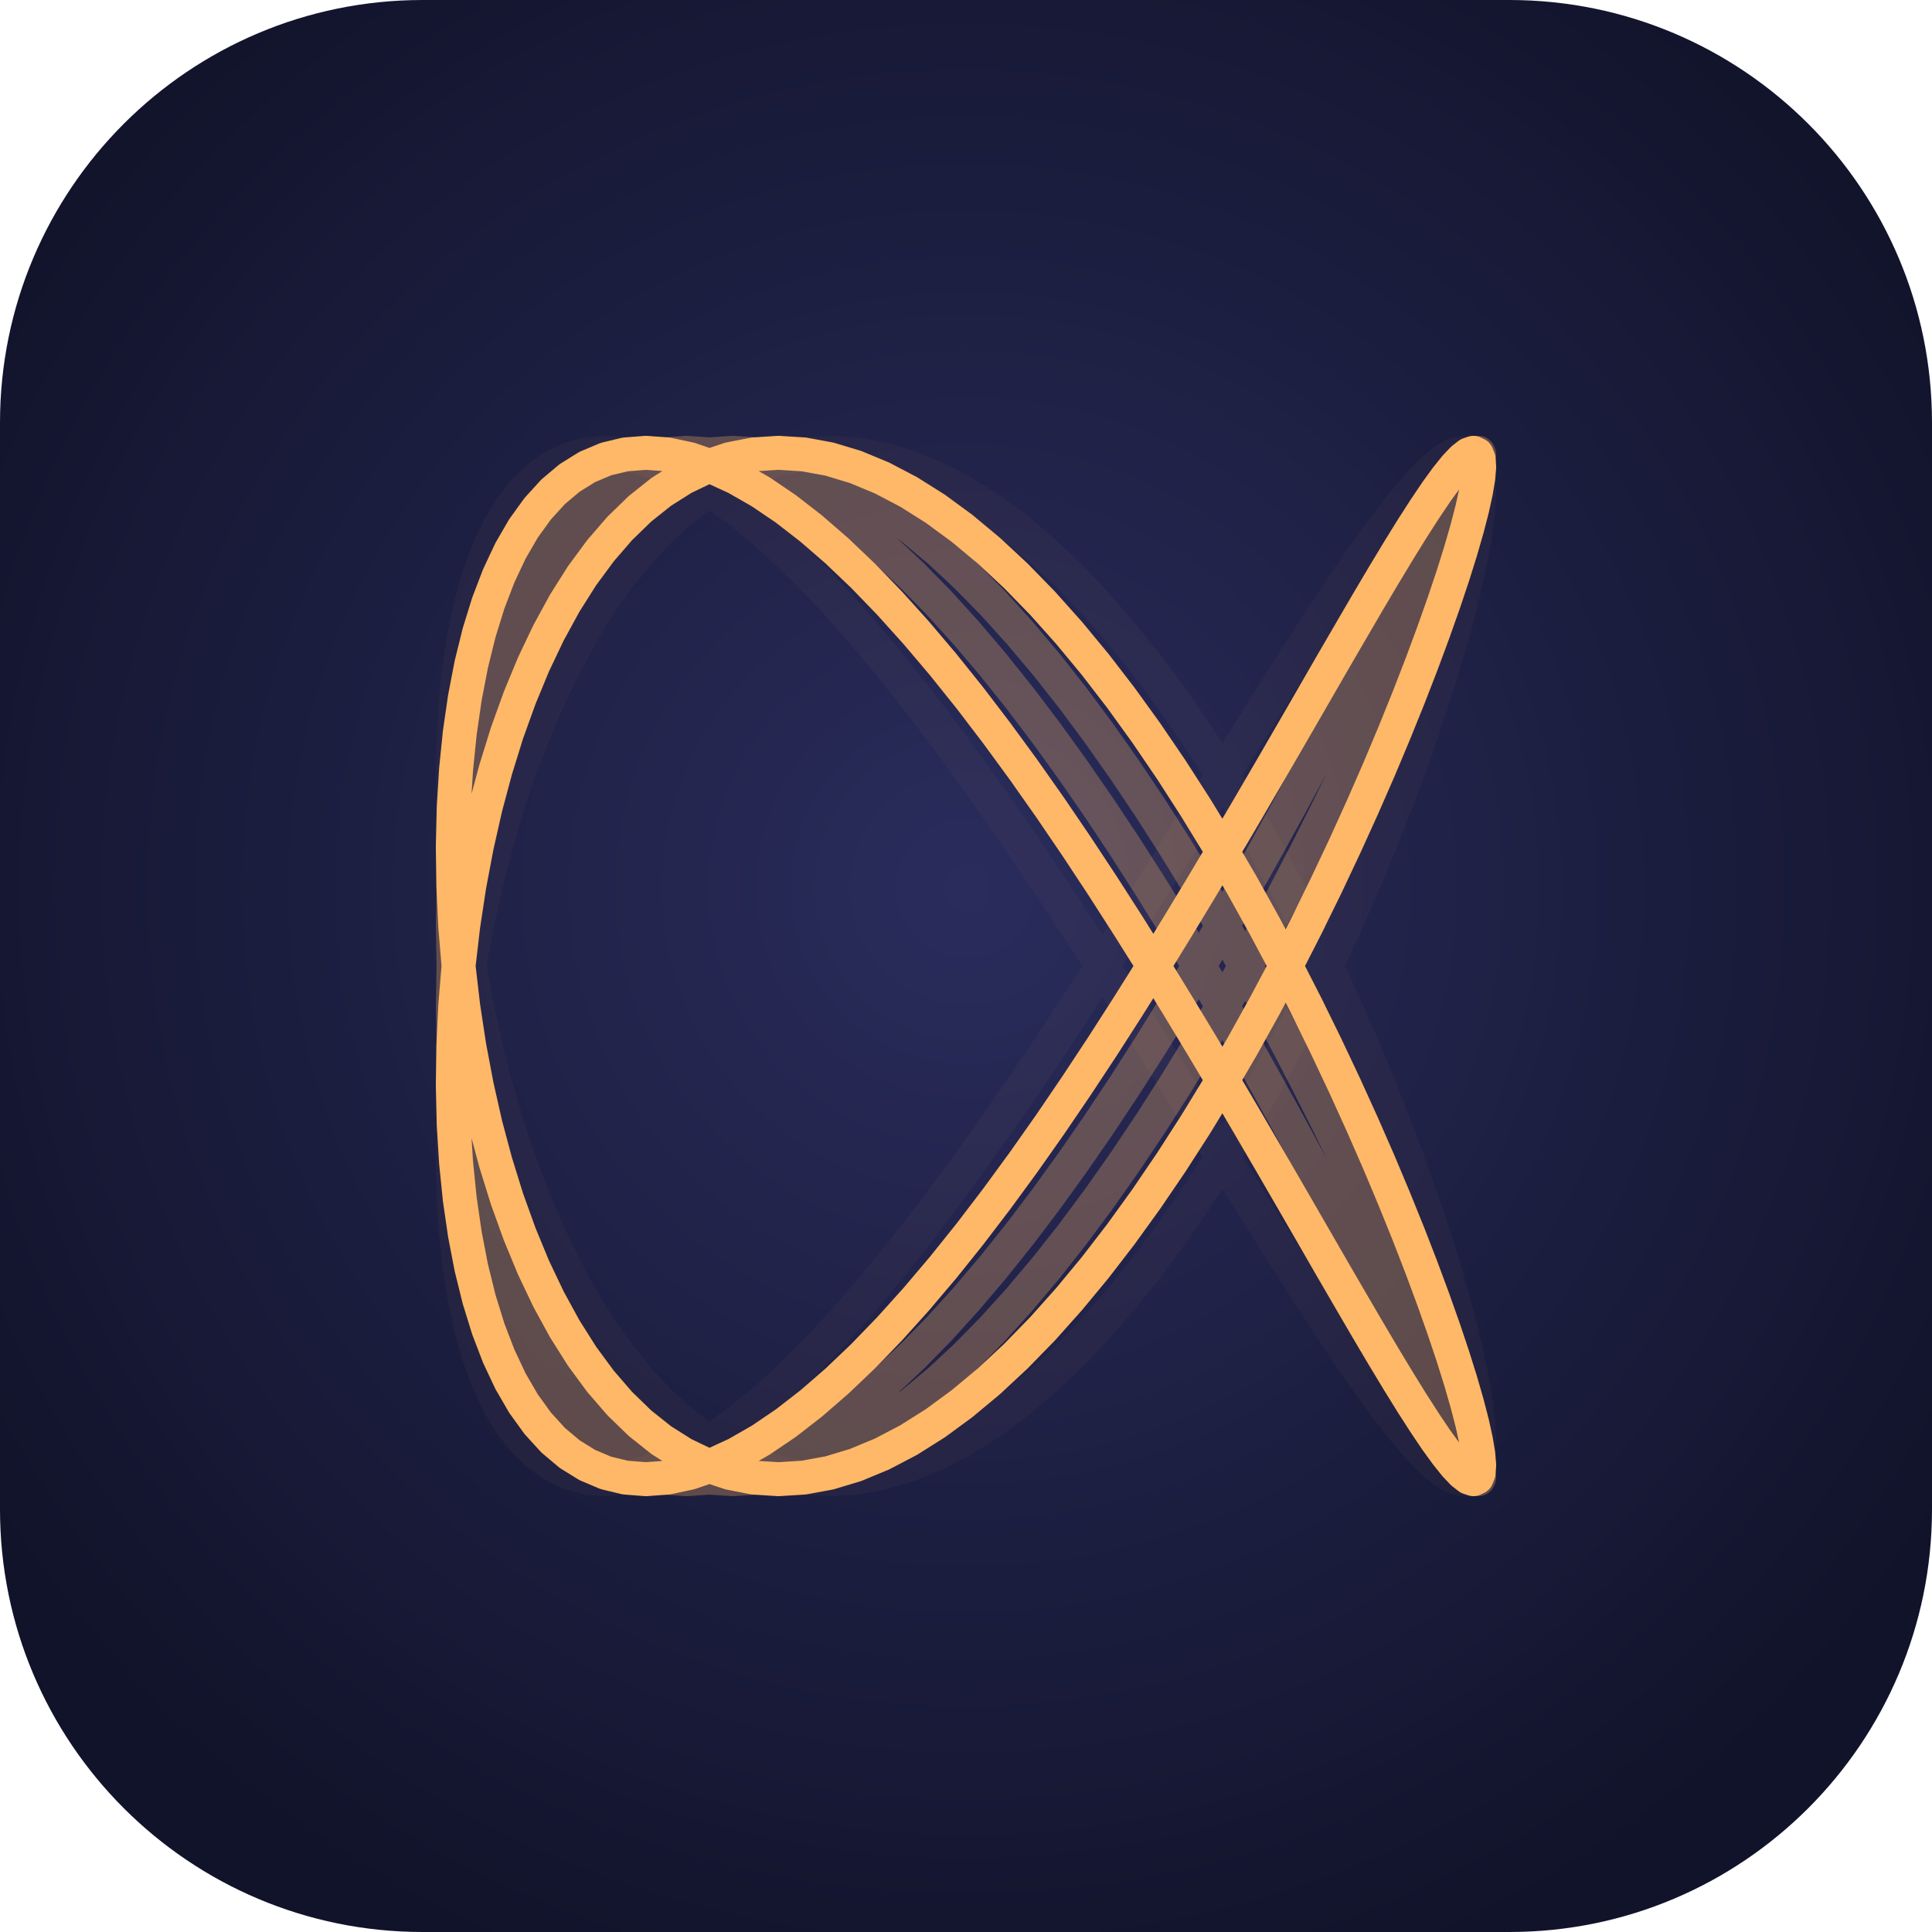
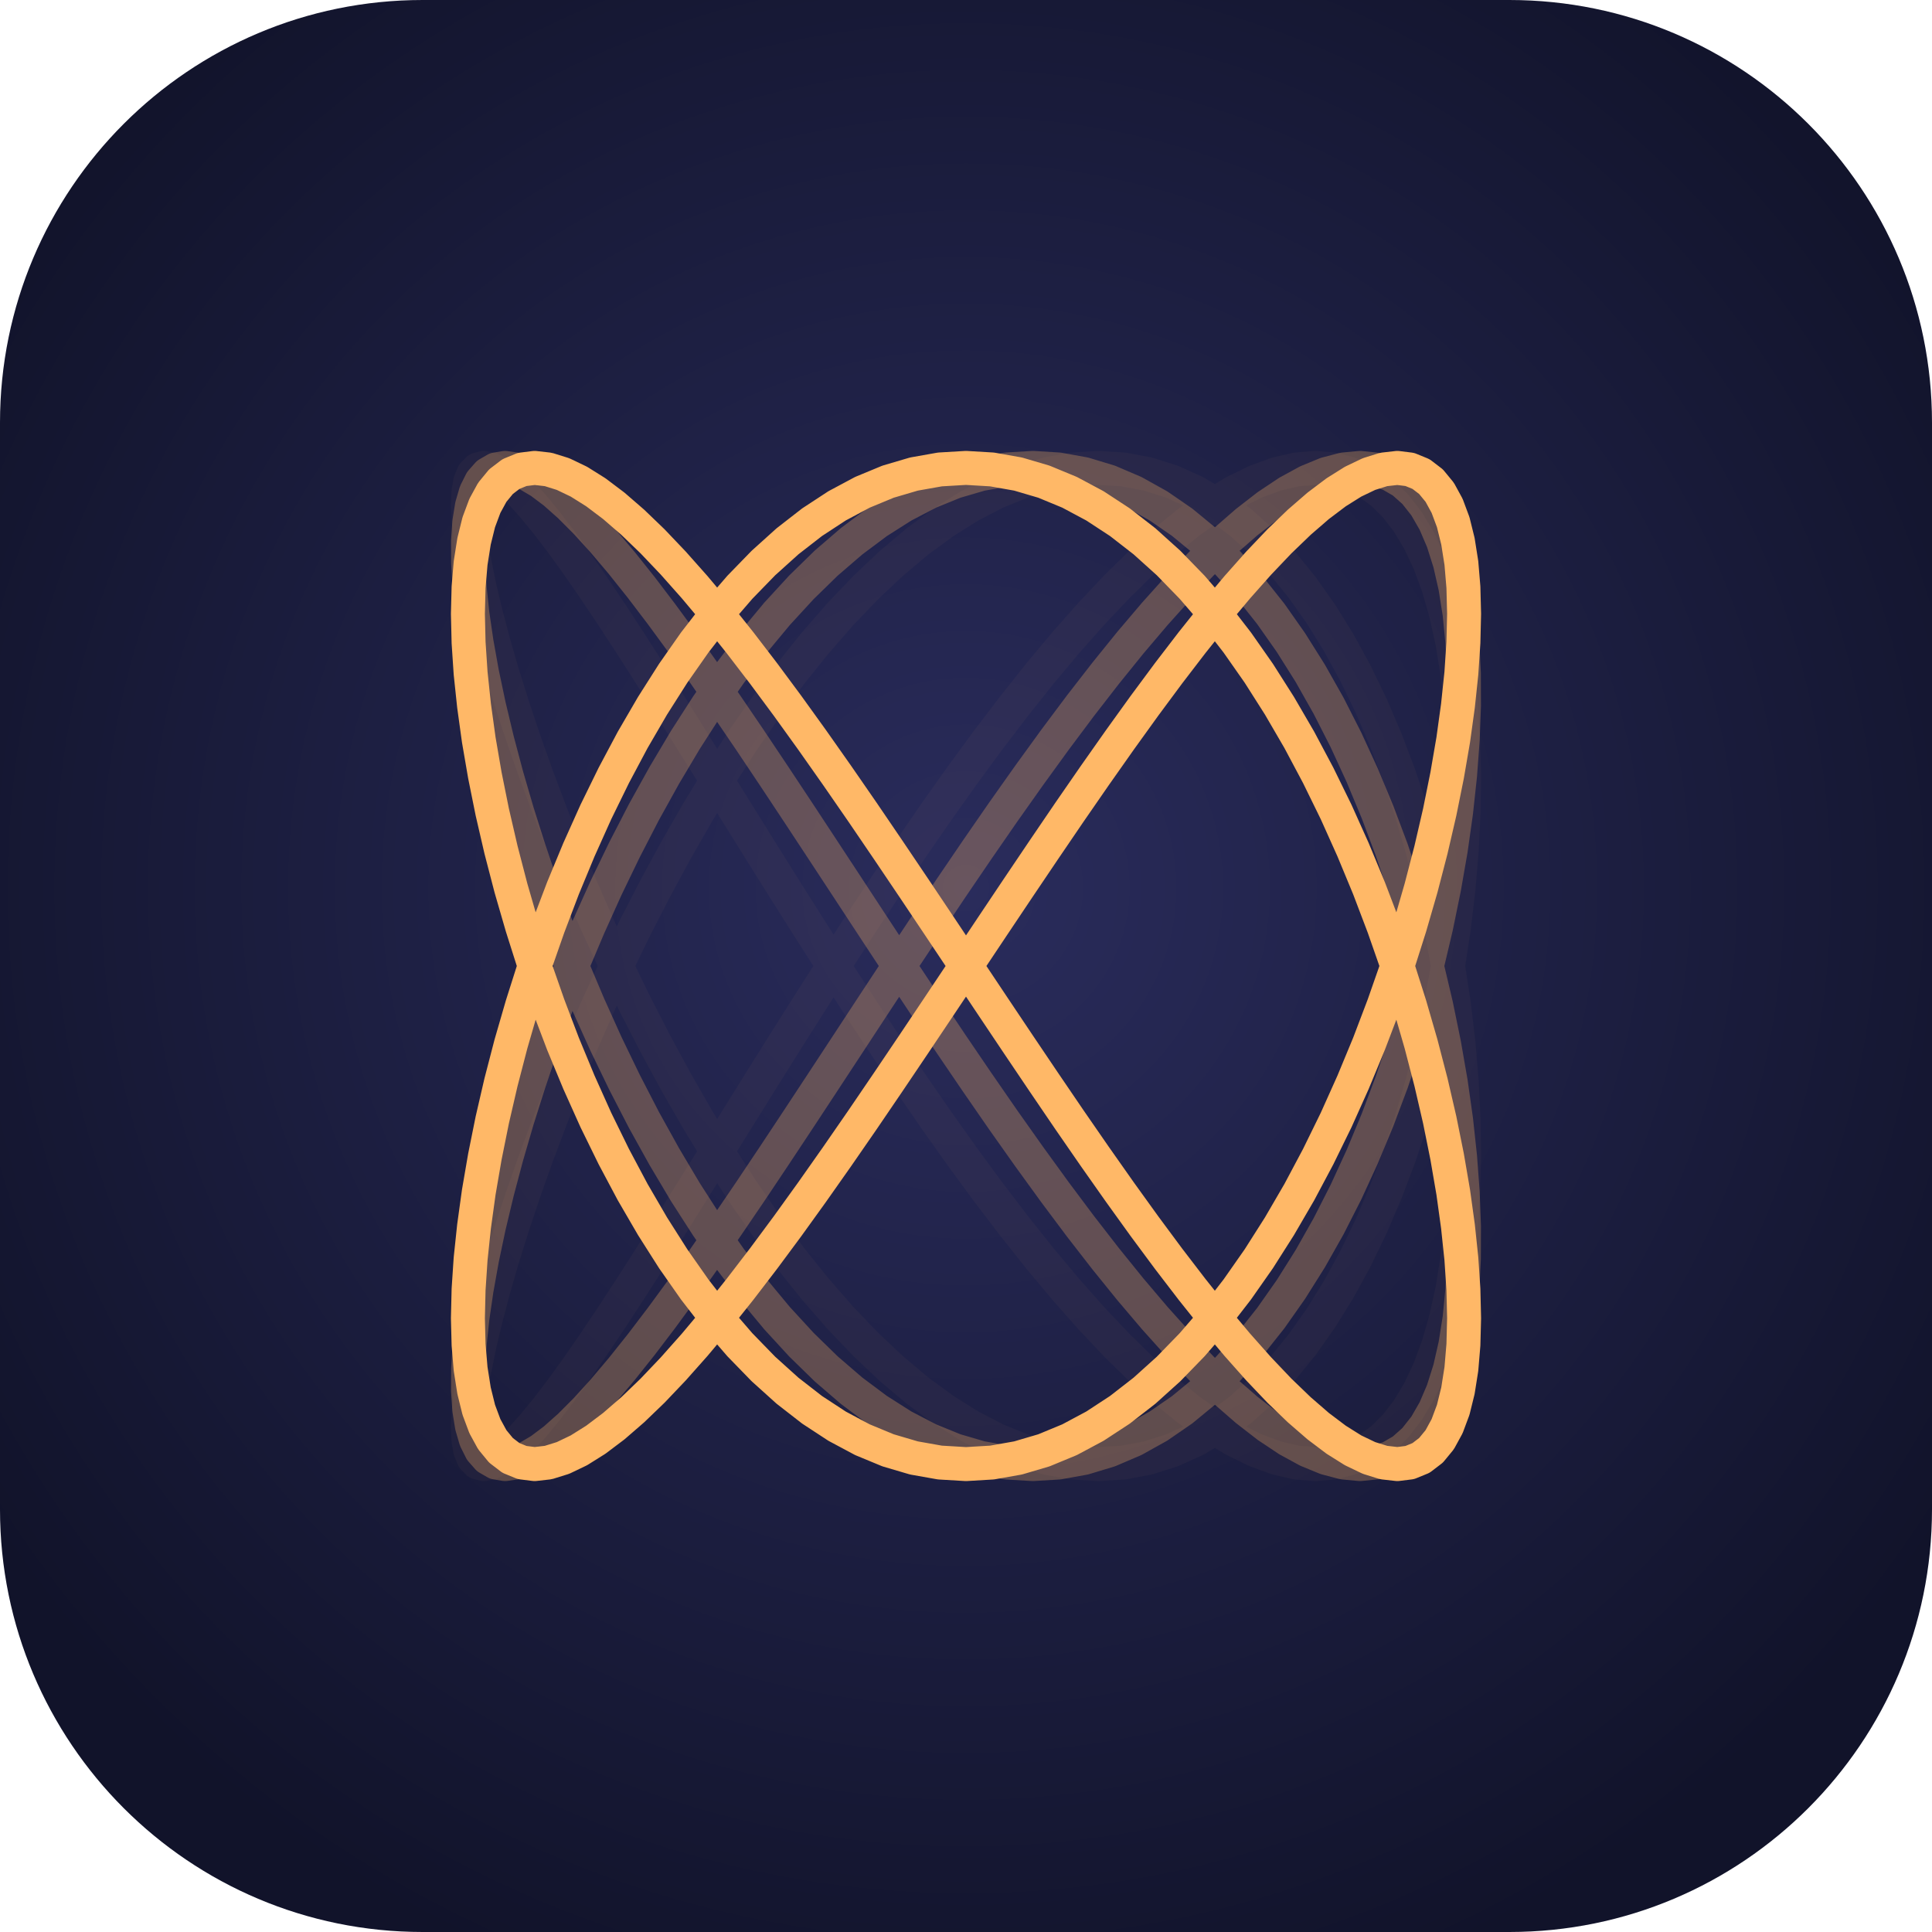
<svg xmlns="http://www.w3.org/2000/svg" width="512" height="512" viewBox="0 0 512 512" fill="none">
  <defs>
    <radialGradient id="glow" cx="50%" cy="46%" r="60%">
      <stop offset="0" stop-color="#2a2c5c" />
      <stop offset="1" stop-color="#11132a" />
    </radialGradient>
  </defs>
  <rect width="512" height="512" rx="112" fill="url(#glow)" />
-   <g transform="translate(86 86)" stroke="#ffb867" stroke-width="9" stroke-linejoin="round">
-     <path d="M206.18 170.00L212.99 180.67L219.69 191.28L226.24 201.75L232.65 212.03L238.88 222.04L244.92 231.74L250.76 241.06L256.38 249.94L261.76 258.32L266.88 266.17L271.75 273.42L276.33 280.03L280.62 285.96L284.61 291.18L288.28 295.65L291.64 299.34L294.65 302.24L297.33 304.33L299.65 305.58L301.63 306.00L303.24 305.58L304.48 304.33L305.36 302.24L305.86 299.34L306.00 295.65L305.76 291.18L305.14 285.96L304.16 280.03L302.81 273.42L301.10 266.17L299.03 258.32L296.60 249.94L293.82 241.06L290.71 231.74L287.27 222.04L283.50 212.03L279.43 201.75L275.05 191.28L270.38 180.67L265.44 170.00L260.24 159.33L254.79 148.72L249.11 138.25L243.22 127.97L237.12 117.96L230.83 108.26L224.39 98.94L217.79 90.06L211.06 81.68L204.22 73.83L197.28 66.58L190.27 59.97L183.20 54.04L176.10 48.82L168.98 44.35L161.87 40.66L154.77 37.76L147.72 35.67L140.73 34.42L133.82 34.00L127.01 34.42L120.31 35.67L113.76 37.76L107.35 40.66L101.12 44.35L95.08 48.82L89.24 54.04L83.62 59.97L78.24 66.58L73.12 73.83L68.25 81.68L63.67 90.06L59.38 98.94L55.39 108.26L51.72 117.96L48.36 127.97L45.35 138.25L42.67 148.72L40.35 159.33L38.37 170.00L36.76 180.67L35.52 191.28L34.64 201.75L34.14 212.03L34.00 222.04L34.24 231.74L34.86 241.06L35.84 249.94L37.19 258.32L38.90 266.17L40.97 273.42L43.40 280.03L46.18 285.96L49.29 291.18L52.73 295.65L56.50 299.34L60.57 302.24L64.95 304.33L69.62 305.58L74.56 306.00L79.76 305.58L85.21 304.33L90.89 302.24L96.78 299.34L102.88 295.65L109.17 291.18L115.61 285.96L122.21 280.03L128.94 273.42L135.78 266.17L142.72 258.32L149.73 249.94L156.80 241.06L163.90 231.74L171.02 222.04L178.13 212.03L185.23 201.75L192.28 191.28L199.27 180.67L206.18 170.00L212.99 159.33L219.69 148.72L226.24 138.25L232.65 127.97L238.88 117.96L244.92 108.26L250.76 98.94L256.38 90.06L261.76 81.68L266.88 73.83L271.75 66.58L276.33 59.97L280.62 54.04L284.61 48.82L288.28 44.35L291.64 40.66L294.65 37.76L297.33 35.67L299.65 34.42L301.63 34.00L303.24 34.42L304.48 35.67L305.36 37.76L305.86 40.66L306.00 44.35L305.76 48.82L305.14 54.04L304.16 59.97L302.81 66.58L301.10 73.83L299.03 81.68L296.60 90.06L293.82 98.94L290.71 108.26L287.27 117.96L283.50 127.97L279.43 138.25L275.05 148.72L270.38 159.33L265.44 170.00L260.24 180.67L254.79 191.28L249.11 201.75L243.22 212.03L237.12 222.04L230.83 231.74L224.39 241.06L217.79 249.94L211.06 258.32L204.22 266.17L197.28 273.42L190.27 280.03L183.20 285.96L176.10 291.18L168.98 295.65L161.87 299.34L154.77 302.24L147.72 304.33L140.73 305.58L133.82 306.00L127.01 305.58L120.31 304.33L113.76 302.24L107.35 299.34L101.12 295.65L95.08 291.18L89.24 285.96L83.62 280.03L78.24 273.42L73.12 266.17L68.25 258.32L63.67 249.94L59.38 241.06L55.39 231.74L51.72 222.04L48.36 212.03L45.35 201.75L42.67 191.28L40.35 180.67L38.37 170.00L36.76 159.33L35.52 148.72L34.64 138.25L34.14 127.97L34.00 117.96L34.24 108.26L34.86 98.94L35.84 90.06L37.19 81.68L38.90 73.83L40.97 66.58L43.40 59.97L46.18 54.04L49.29 48.82L52.73 44.35L56.50 40.66L60.57 37.76L64.95 35.67L69.62 34.42L74.56 34.00L79.76 34.42L85.21 35.67L90.89 37.76L96.78 40.66L102.88 44.35L109.17 48.82L115.61 54.04L122.21 59.97L128.94 66.58L135.78 73.83L142.72 81.68L149.73 90.06L156.80 98.94L163.90 108.26L171.02 117.96L178.13 127.97L185.23 138.25L192.28 148.72L199.27 159.33L206.18 170.00Z" opacity="0.037" />
-     <path d="M231.74 170.00L238.00 180.67L244.07 191.28L249.94 201.75L255.59 212.03L261.00 222.04L266.17 231.74L271.07 241.06L275.69 249.94L280.03 258.32L284.06 266.17L287.78 273.42L291.18 280.03L294.24 285.96L296.97 291.18L299.34 295.65L301.37 299.34L303.03 302.24L304.33 304.33L305.25 305.58L305.81 306.00L306.00 305.58L305.81 304.33L305.25 302.24L304.33 299.34L303.03 295.65L301.37 291.18L299.34 285.96L296.97 280.03L294.24 273.42L291.18 266.17L287.78 258.32L284.06 249.94L280.03 241.06L275.69 231.74L271.07 222.04L266.17 212.03L261.00 201.75L255.59 191.28L249.94 180.67L244.07 170.00L238.00 159.33L231.74 148.72L225.32 138.25L218.74 127.97L212.03 117.96L205.20 108.26L198.28 98.94L191.28 90.06L184.22 81.68L177.12 73.83L170.00 66.58L162.88 59.97L155.78 54.04L148.72 48.82L141.72 44.35L134.80 40.66L127.97 37.76L121.26 35.67L114.68 34.42L108.26 34.00L102.00 34.42L95.93 35.67L90.06 37.76L84.41 40.66L79.00 44.35L73.83 48.82L68.93 54.04L64.31 59.97L59.97 66.58L55.94 73.83L52.22 81.68L48.82 90.06L45.76 98.94L43.03 108.26L40.66 117.96L38.63 127.97L36.97 138.25L35.67 148.72L34.75 159.33L34.19 170.00L34.00 180.67L34.19 191.28L34.75 201.75L35.67 212.03L36.97 222.04L38.63 231.74L40.66 241.06L43.03 249.94L45.76 258.32L48.82 266.17L52.22 273.42L55.94 280.03L59.97 285.96L64.31 291.18L68.93 295.65L73.83 299.34L79.00 302.24L84.41 304.33L90.06 305.58L95.93 306.00L102.00 305.58L108.26 304.33L114.68 302.24L121.26 299.34L127.97 295.65L134.80 291.18L141.72 285.96L148.72 280.03L155.78 273.42L162.88 266.17L170.00 258.32L177.12 249.94L184.22 241.06L191.28 231.74L198.28 222.04L205.20 212.03L212.03 201.75L218.74 191.28L225.32 180.67L231.74 170.00L238.00 159.33L244.07 148.72L249.94 138.25L255.59 127.97L261.00 117.96L266.17 108.26L271.07 98.94L275.69 90.06L280.03 81.68L284.06 73.83L287.78 66.58L291.18 59.97L294.24 54.04L296.97 48.82L299.34 44.35L301.37 40.66L303.03 37.76L304.33 35.67L305.25 34.42L305.81 34.00L306.00 34.42L305.81 35.67L305.25 37.76L304.33 40.66L303.03 44.35L301.37 48.82L299.34 54.04L296.97 59.97L294.24 66.58L291.18 73.83L287.78 81.68L284.06 90.06L280.03 98.94L275.69 108.26L271.07 117.96L266.17 127.97L261.00 138.25L255.59 148.72L249.94 159.33L244.07 170.00L238.00 180.67L231.74 191.28L225.32 201.75L218.74 212.03L212.03 222.04L205.20 231.74L198.28 241.06L191.28 249.94L184.22 258.32L177.12 266.17L170.00 273.42L162.88 280.03L155.78 285.96L148.72 291.18L141.72 295.65L134.80 299.34L127.97 302.24L121.26 304.33L114.68 305.58L108.26 306.00L102.00 305.58L95.93 304.33L90.06 302.24L84.41 299.34L79.00 295.65L73.83 291.18L68.93 285.96L64.31 280.03L59.97 273.42L55.94 266.17L52.22 258.32L48.82 249.94L45.76 241.06L43.03 231.74L40.66 222.04L38.63 212.03L36.97 201.75L35.67 191.28L34.75 180.67L34.19 170.00L34.00 159.33L34.19 148.72L34.75 138.25L35.67 127.97L36.97 117.96L38.63 108.26L40.66 98.94L43.03 90.06L45.76 81.68L48.82 73.83L52.22 66.58L55.94 59.97L59.97 54.04L64.31 48.82L68.93 44.35L73.83 40.66L79.00 37.76L84.41 35.67L90.06 34.42L95.93 34.00L102.00 34.42L108.26 35.67L114.68 37.76L121.26 40.66L127.97 44.35L134.80 48.82L141.72 54.04L148.72 59.97L155.78 66.58L162.88 73.83L170.00 81.68L177.12 90.06L184.22 98.94L191.28 108.26L198.28 117.96L205.20 127.97L212.03 138.25L218.74 148.72L225.32 159.33L231.74 170.00Z" opacity="0.296" />
-     <path d="M254.79 170.00L260.24 180.67L265.44 191.28L270.38 201.75L275.05 212.03L279.43 222.04L283.50 231.74L287.27 241.06L290.71 249.94L293.82 258.32L296.60 266.17L299.03 273.42L301.10 280.03L302.81 285.96L304.16 291.18L305.14 295.65L305.76 299.34L306.00 302.24L305.86 304.33L305.36 305.58L304.48 306.00L303.24 305.58L301.63 304.33L299.65 302.24L297.33 299.34L294.65 295.65L291.64 291.18L288.28 285.96L284.61 280.03L280.62 273.42L276.33 266.17L271.75 258.32L266.88 249.94L261.76 241.06L256.38 231.74L250.76 222.04L244.92 212.03L238.88 201.75L232.65 191.28L226.24 180.67L219.69 170.00L212.99 159.33L206.18 148.72L199.27 138.25L192.28 127.97L185.23 117.96L178.13 108.26L171.02 98.94L163.90 90.06L156.80 81.68L149.73 73.83L142.72 66.58L135.78 59.97L128.94 54.04L122.21 48.82L115.61 44.35L109.17 40.66L102.88 37.76L96.78 35.67L90.89 34.42L85.21 34.00L79.76 34.42L74.56 35.67L69.62 37.76L64.95 40.66L60.57 44.35L56.50 48.82L52.73 54.04L49.29 59.97L46.18 66.58L43.40 73.83L40.97 81.68L38.90 90.06L37.19 98.94L35.84 108.26L34.86 117.96L34.24 127.97L34.00 138.25L34.14 148.72L34.64 159.33L35.52 170.00L36.76 180.67L38.37 191.28L40.35 201.75L42.67 212.03L45.35 222.04L48.36 231.74L51.72 241.06L55.39 249.94L59.38 258.32L63.67 266.17L68.25 273.42L73.12 280.03L78.24 285.96L83.62 291.18L89.24 295.65L95.08 299.34L101.12 302.24L107.35 304.33L113.76 305.58L120.31 306.00L127.01 305.58L133.82 304.33L140.73 302.24L147.72 299.34L154.77 295.65L161.87 291.18L168.98 285.96L176.10 280.03L183.20 273.42L190.27 266.17L197.28 258.32L204.22 249.94L211.06 241.06L217.79 231.74L224.39 222.04L230.83 212.03L237.12 201.75L243.22 191.28L249.11 180.67L254.79 170.00L260.24 159.33L265.44 148.72L270.38 138.25L275.05 127.97L279.43 117.96L283.50 108.26L287.27 98.94L290.71 90.06L293.82 81.68L296.60 73.83L299.03 66.58L301.10 59.97L302.81 54.04L304.16 48.82L305.14 44.35L305.76 40.66L306.00 37.76L305.86 35.67L305.36 34.42L304.48 34.00L303.24 34.42L301.63 35.67L299.65 37.76L297.33 40.66L294.65 44.35L291.64 48.82L288.28 54.04L284.61 59.97L280.62 66.58L276.33 73.83L271.75 81.68L266.88 90.06L261.76 98.94L256.38 108.26L250.76 117.96L244.92 127.97L238.88 138.25L232.65 148.72L226.24 159.33L219.69 170.00L212.99 180.67L206.18 191.28L199.27 201.75L192.28 212.03L185.23 222.04L178.13 231.74L171.02 241.06L163.90 249.94L156.80 258.32L149.73 266.17L142.72 273.42L135.78 280.03L128.94 285.96L122.21 291.18L115.61 295.65L109.17 299.34L102.88 302.24L96.78 304.33L90.89 305.58L85.21 306.00L79.76 305.58L74.56 304.33L69.62 302.24L64.95 299.34L60.57 295.65L56.50 291.18L52.73 285.96L49.29 280.03L46.18 273.42L43.40 266.17L40.97 258.32L38.90 249.94L37.19 241.06L35.84 231.74L34.86 222.04L34.24 212.03L34.00 201.75L34.14 191.28L34.64 180.67L35.52 170.00L36.76 159.33L38.37 148.72L40.35 138.25L42.67 127.97L45.35 117.96L48.36 108.26L51.72 98.94L55.39 90.06L59.38 81.68L63.67 73.83L68.25 66.58L73.12 59.97L78.24 54.04L83.62 48.82L89.24 44.35L95.08 40.66L101.12 37.76L107.35 35.67L113.76 34.42L120.31 34.00L127.01 34.42L133.82 35.67L140.73 37.76L147.72 40.66L154.77 44.35L161.87 48.82L168.98 54.04L176.10 59.97L183.20 66.58L190.27 73.83L197.28 81.68L204.22 90.06L211.06 98.94L217.79 108.26L224.39 117.96L230.83 127.97L237.12 138.25L243.22 148.72L249.11 159.33L254.79 170.00Z" opacity="1.000" />
+   <g transform="translate(91 91)" stroke="#ffb867" stroke-width="9" stroke-linejoin="round">
+     <path d="M129.88 165.00L136.59 175.36L143.38 185.65L150.22 195.81L157.11 205.79L164.01 215.51L170.92 224.93L177.82 233.97L184.67 242.59L191.48 250.73L198.21 258.34L204.85 265.37L211.38 271.79L217.79 277.55L224.05 282.61L230.14 286.95L236.06 290.54L241.79 293.35L247.30 295.37L252.59 296.59L257.64 297.00L262.43 296.59L266.96 295.37L271.21 293.35L275.16 290.54L278.82 286.95L282.16 282.61L285.18 277.55L287.88 271.79L290.23 265.37L292.24 258.34L293.91 250.73L295.22 242.59L296.17 233.97L296.76 224.93L297.00 215.51L296.87 205.79L296.38 195.81L295.53 185.65L294.32 175.36L292.75 165.00L290.84 154.64L288.58 144.35L285.99 134.19L283.06 124.21L279.81 114.49L276.24 105.07L272.37 96.03L268.20 87.41L263.75 79.27L259.03 71.66L254.06 64.63L248.84 58.21L243.38 52.45L237.72 47.39L231.85 43.05L225.80 39.46L219.59 36.65L213.23 34.63L206.73 33.41L200.12 33.00L193.41 33.41L186.62 34.63L179.78 36.65L172.89 39.46L165.99 43.05L159.08 47.39L152.18 52.45L145.33 58.21L138.52 64.63L131.79 71.66L125.15 79.27L118.62 87.41L112.21 96.03L105.95 105.07L99.86 114.49L93.94 124.21L88.21 134.19L82.70 144.35L77.41 154.64L72.36 165.00L67.57 175.36L63.04 185.65L58.79 195.81L54.84 205.79L51.18 215.51L47.84 224.93L44.82 233.97L42.12 242.59L39.77 250.73L37.76 258.34L36.09 265.37L34.78 271.79L33.83 277.55L33.24 282.61L33.00 286.95L33.13 290.54L33.62 293.35L34.47 295.37L35.68 296.59L37.25 297.00L39.16 296.59L41.42 295.37L44.01 293.35L46.94 290.54L50.19 286.95L53.76 282.61L57.63 277.55L61.80 271.79L66.25 265.37L70.97 258.34L75.94 250.73L81.16 242.59L86.62 233.97L92.28 224.93L98.15 215.51L104.20 205.79L110.41 195.81L116.77 185.65L123.27 175.36L129.88 165.00L136.59 154.64L143.38 144.35L150.22 134.19L157.11 124.21L164.01 114.49L170.92 105.07L177.82 96.03L184.67 87.41L191.48 79.27L198.21 71.66L204.85 64.63L211.38 58.21L217.79 52.45L224.05 47.39L230.14 43.05L236.06 39.46L241.79 36.65L247.30 34.63L252.59 33.41L257.64 33.00L262.43 33.41L266.96 34.63L271.21 36.65L275.16 39.46L278.82 43.05L282.16 47.39L285.18 52.45L287.88 58.21L290.23 64.63L292.24 71.66L293.91 79.27L295.22 87.41L296.17 96.03L296.76 105.07L297.00 114.49L296.87 124.21L296.38 134.19L295.53 144.35L294.32 154.64L292.75 165.00L290.84 175.36L288.58 185.65L285.99 195.81L283.06 205.79L279.81 215.51L276.24 224.93L272.37 233.97L268.20 242.59L263.75 250.73L259.03 258.34L254.06 265.37L248.84 271.79L243.38 277.55L237.72 282.61L231.85 286.95L225.80 290.54L219.59 293.35L213.23 295.37L206.73 296.59L200.12 297.00L193.41 296.59L186.62 295.37L179.78 293.35L172.89 290.54L165.99 286.95L159.08 282.61L152.18 277.55L145.33 271.79L138.52 265.37L131.79 258.34L125.15 250.73L118.62 242.59L112.21 233.97L105.95 224.93L99.86 215.51L93.94 205.79L88.21 195.81L82.70 185.65L77.41 175.36L72.36 165.00L67.57 154.64L63.04 144.35L58.79 134.19L54.84 124.21L51.18 114.49L47.84 105.07L44.82 96.03L42.12 87.41L39.77 79.27L37.76 71.66L36.09 64.63L34.78 58.21L33.83 52.45L33.24 47.39L33.00 43.05L33.13 39.46L33.62 36.65L34.47 34.63L35.68 33.41L37.25 33.00L39.16 33.41L41.42 34.63L44.01 36.65L46.94 39.46L50.19 43.05L53.76 47.39L57.63 52.45L61.80 58.21L66.25 64.63L70.97 71.66L75.94 79.27L81.16 87.41L86.62 96.03L92.28 105.07L98.15 114.49L104.20 124.21L110.41 134.19L116.77 144.35L123.27 154.64L129.88 165.00Z" opacity="0.037" />
+     <path d="M147.28 165.00L154.15 175.36L161.05 185.65L167.96 195.81L174.86 205.79L181.74 215.51L188.57 224.93L195.33 233.97L202.02 242.59L208.60 250.73L215.06 258.34L221.38 265.37L227.55 271.79L233.55 277.55L239.36 282.61L244.96 286.95L250.35 290.54L255.50 293.35L260.41 295.37L265.05 296.59L269.42 297.00L273.50 296.59L277.29 295.37L280.77 293.35L283.93 290.54L286.76 286.95L289.26 282.61L291.42 277.55L293.24 271.79L294.70 265.37L295.81 258.34L296.55 250.73L296.94 242.59L296.97 233.97L296.63 224.93L295.93 215.51L294.88 205.79L293.47 195.81L291.70 185.65L289.59 175.36L287.14 165.00L284.35 154.64L281.24 144.35L277.81 134.19L274.06 124.21L270.02 114.49L265.69 105.07L261.09 96.03L256.22 87.41L251.10 79.27L245.75 71.66L240.17 64.63L234.39 58.21L228.42 52.45L222.27 47.39L215.97 43.05L209.53 39.46L202.96 36.65L196.29 34.63L189.54 33.41L182.72 33.00L175.85 33.41L168.95 34.63L162.04 36.65L155.14 39.46L148.26 43.05L141.43 47.39L134.67 52.45L127.98 58.21L121.40 64.63L114.94 71.66L108.62 79.27L102.45 87.41L96.45 96.03L90.64 105.07L85.04 114.49L79.65 124.21L74.50 134.19L69.59 144.35L64.95 154.64L60.58 165.00L56.50 175.36L52.71 185.65L49.23 195.81L46.07 205.79L43.24 215.51L40.74 224.93L38.58 233.97L36.76 242.59L35.30 250.73L34.19 258.34L33.45 265.37L33.06 271.79L33.03 277.55L33.37 282.61L34.07 286.95L35.12 290.54L36.53 293.35L38.30 295.37L40.41 296.59L42.86 297.00L45.65 296.59L48.76 295.37L52.19 293.35L55.94 290.54L59.98 286.95L64.31 282.61L68.91 277.55L73.78 271.79L78.90 265.37L84.25 258.34L89.83 250.73L95.61 242.59L101.58 233.97L107.73 224.93L114.03 215.51L120.47 205.79L127.04 195.81L133.71 185.65L140.46 175.36L147.28 165.00L154.15 154.64L161.05 144.35L167.96 134.19L174.86 124.21L181.74 114.49L188.57 105.07L195.33 96.03L202.02 87.41L208.60 79.27L215.06 71.66L221.38 64.63L227.55 58.21L233.55 52.45L239.36 47.39L244.96 43.05L250.35 39.46L255.50 36.65L260.41 34.63L265.05 33.41L269.42 33.00L273.50 33.41L277.29 34.63L280.77 36.65L283.93 39.46L286.76 43.05L289.26 47.39L291.42 52.45L293.24 58.21L294.70 64.63L295.81 71.66L296.55 79.27L296.94 87.41L296.97 96.03L296.63 105.07L295.93 114.49L294.88 124.21L293.47 134.19L291.70 144.35L289.59 154.64L287.14 165.00L284.35 175.36L281.24 185.65L277.81 195.81L274.06 205.79L270.02 215.51L265.69 224.93L261.09 233.97L256.22 242.59L251.10 250.73L245.75 258.34L240.17 265.37L234.39 271.79L228.42 277.55L222.27 282.61L215.97 286.95L209.53 290.54L202.96 293.35L196.29 295.37L189.54 296.59L182.72 297.00L175.85 296.59L168.95 295.37L162.04 293.35L155.14 290.54L148.26 286.95L141.43 282.61L134.67 277.55L127.98 271.79L121.40 265.37L114.94 258.34L108.62 250.73L102.45 242.59L96.45 233.97L90.64 224.93L85.04 215.51L79.65 205.79L74.50 195.81L69.59 185.65L64.95 175.36L60.58 165.00L56.50 154.64L52.71 144.35L49.23 134.19L46.07 124.21L43.24 114.49L40.74 105.07L38.58 96.03L36.76 87.41L35.30 79.27L34.19 71.66L33.45 64.63L33.06 58.21L33.03 52.45L33.37 47.39L34.07 43.05L35.12 39.46L36.53 36.65L38.30 34.63L40.41 33.41L42.86 33.00L45.65 33.41L48.76 34.63L52.19 36.65L55.94 39.46L59.98 43.05L64.31 47.39L68.91 52.45L73.78 58.21L78.90 64.63L84.25 71.66L89.83 79.27L95.61 87.41L101.58 96.03L107.73 105.07L114.03 114.49L120.47 124.21L127.04 134.19L133.71 144.35L140.46 154.64L147.28 165.00Z" opacity="0.296" />
+     <path d="M165.00 165.00L171.91 175.36L178.80 185.65L185.65 195.81L192.44 205.79L199.16 215.51L205.79 224.93L212.30 233.97L218.69 242.59L224.93 250.73L231.00 258.34L236.89 265.37L242.59 271.79L248.07 277.55L253.33 282.61L258.34 286.95L263.10 290.54L267.58 293.35L271.79 295.37L275.70 296.59L279.32 297.00L282.61 296.59L285.59 295.37L288.23 293.35L290.54 290.54L292.50 286.95L294.12 282.61L295.37 277.55L296.28 271.79L296.82 265.37L297.00 258.34L296.82 250.73L296.28 242.59L295.37 233.97L294.12 224.93L292.50 215.51L290.54 205.79L288.23 195.81L285.59 185.65L282.61 175.36L279.32 165.00L275.70 154.64L271.79 144.35L267.58 134.19L263.10 124.21L258.34 114.49L253.33 105.07L248.07 96.03L242.59 87.41L236.89 79.27L231.00 71.66L224.93 64.63L218.69 58.21L212.30 52.45L205.79 47.39L199.16 43.05L192.44 39.46L185.65 36.65L178.80 34.63L171.91 33.41L165.00 33.00L158.09 33.41L151.20 34.63L144.35 36.65L137.56 39.46L130.84 43.05L124.21 47.39L117.70 52.45L111.31 58.21L105.07 64.63L99.00 71.66L93.11 79.27L87.41 87.41L81.93 96.03L76.67 105.07L71.66 114.49L66.90 124.21L62.42 134.19L58.21 144.35L54.30 154.64L50.68 165.00L47.39 175.36L44.41 185.65L41.77 195.81L39.46 205.79L37.50 215.51L35.88 224.93L34.63 233.97L33.72 242.59L33.18 250.73L33.00 258.34L33.18 265.37L33.72 271.79L34.63 277.55L35.88 282.61L37.50 286.95L39.46 290.54L41.77 293.35L44.41 295.37L47.39 296.59L50.68 297.00L54.30 296.59L58.21 295.37L62.42 293.35L66.90 290.54L71.66 286.95L76.67 282.61L81.93 277.55L87.41 271.79L93.11 265.37L99.00 258.34L105.07 250.73L111.31 242.59L117.70 233.97L124.21 224.93L130.84 215.51L137.56 205.79L144.35 195.81L151.20 185.65L158.09 175.36L165.00 165.00L171.91 154.64L178.80 144.35L185.65 134.19L192.44 124.21L199.16 114.49L205.79 105.07L212.30 96.03L218.69 87.41L224.93 79.27L231.00 71.66L236.89 64.63L242.59 58.21L248.07 52.45L253.33 47.39L258.34 43.05L263.10 39.46L267.58 36.65L271.79 34.63L275.70 33.41L279.32 33.00L282.61 33.41L285.59 34.63L288.23 36.65L290.54 39.46L292.50 43.05L294.12 47.39L295.37 52.45L296.28 58.21L296.82 64.63L297.00 71.66L296.82 79.27L296.28 87.41L295.37 96.03L294.12 105.07L292.50 114.49L290.54 124.21L288.23 134.19L285.59 144.35L282.61 154.64L279.32 165.00L275.70 175.36L271.79 185.65L267.58 195.81L263.10 205.79L258.34 215.51L253.33 224.93L248.07 233.97L242.59 242.59L236.89 250.73L231.00 258.34L224.93 265.37L218.69 271.79L212.30 277.55L205.79 282.61L199.16 286.95L192.44 290.54L185.65 293.35L178.80 295.37L171.91 296.59L165.00 297.00L158.09 296.59L151.20 295.37L144.35 293.35L137.56 290.54L130.84 286.95L124.21 282.61L117.70 277.55L111.31 271.79L105.07 265.37L99.00 258.34L93.11 250.73L87.41 242.59L81.93 233.97L76.67 224.93L71.66 215.51L66.90 205.79L62.42 195.81L58.21 185.65L54.30 175.36L50.68 165.00L47.39 154.64L44.41 144.35L41.77 134.19L39.46 124.21L37.50 114.49L35.88 105.07L34.63 96.03L33.72 87.41L33.18 79.27L33.00 71.66L33.18 64.63L33.72 58.21L34.63 52.45L35.88 47.39L37.50 43.05L39.46 39.46L41.77 36.65L44.41 34.63L47.39 33.41L50.68 33.00L54.30 33.41L58.21 34.63L62.42 36.65L66.90 39.46L71.66 43.05L76.67 47.39L81.93 52.45L87.41 58.21L93.11 64.63L99.00 71.66L105.07 79.27L111.31 87.41L117.70 96.03L124.21 105.07L130.84 114.49L137.56 124.21L144.35 134.19L151.20 144.35L158.09 154.64L165.00 165.00Z" opacity="1.000" />
  </g>
</svg>
